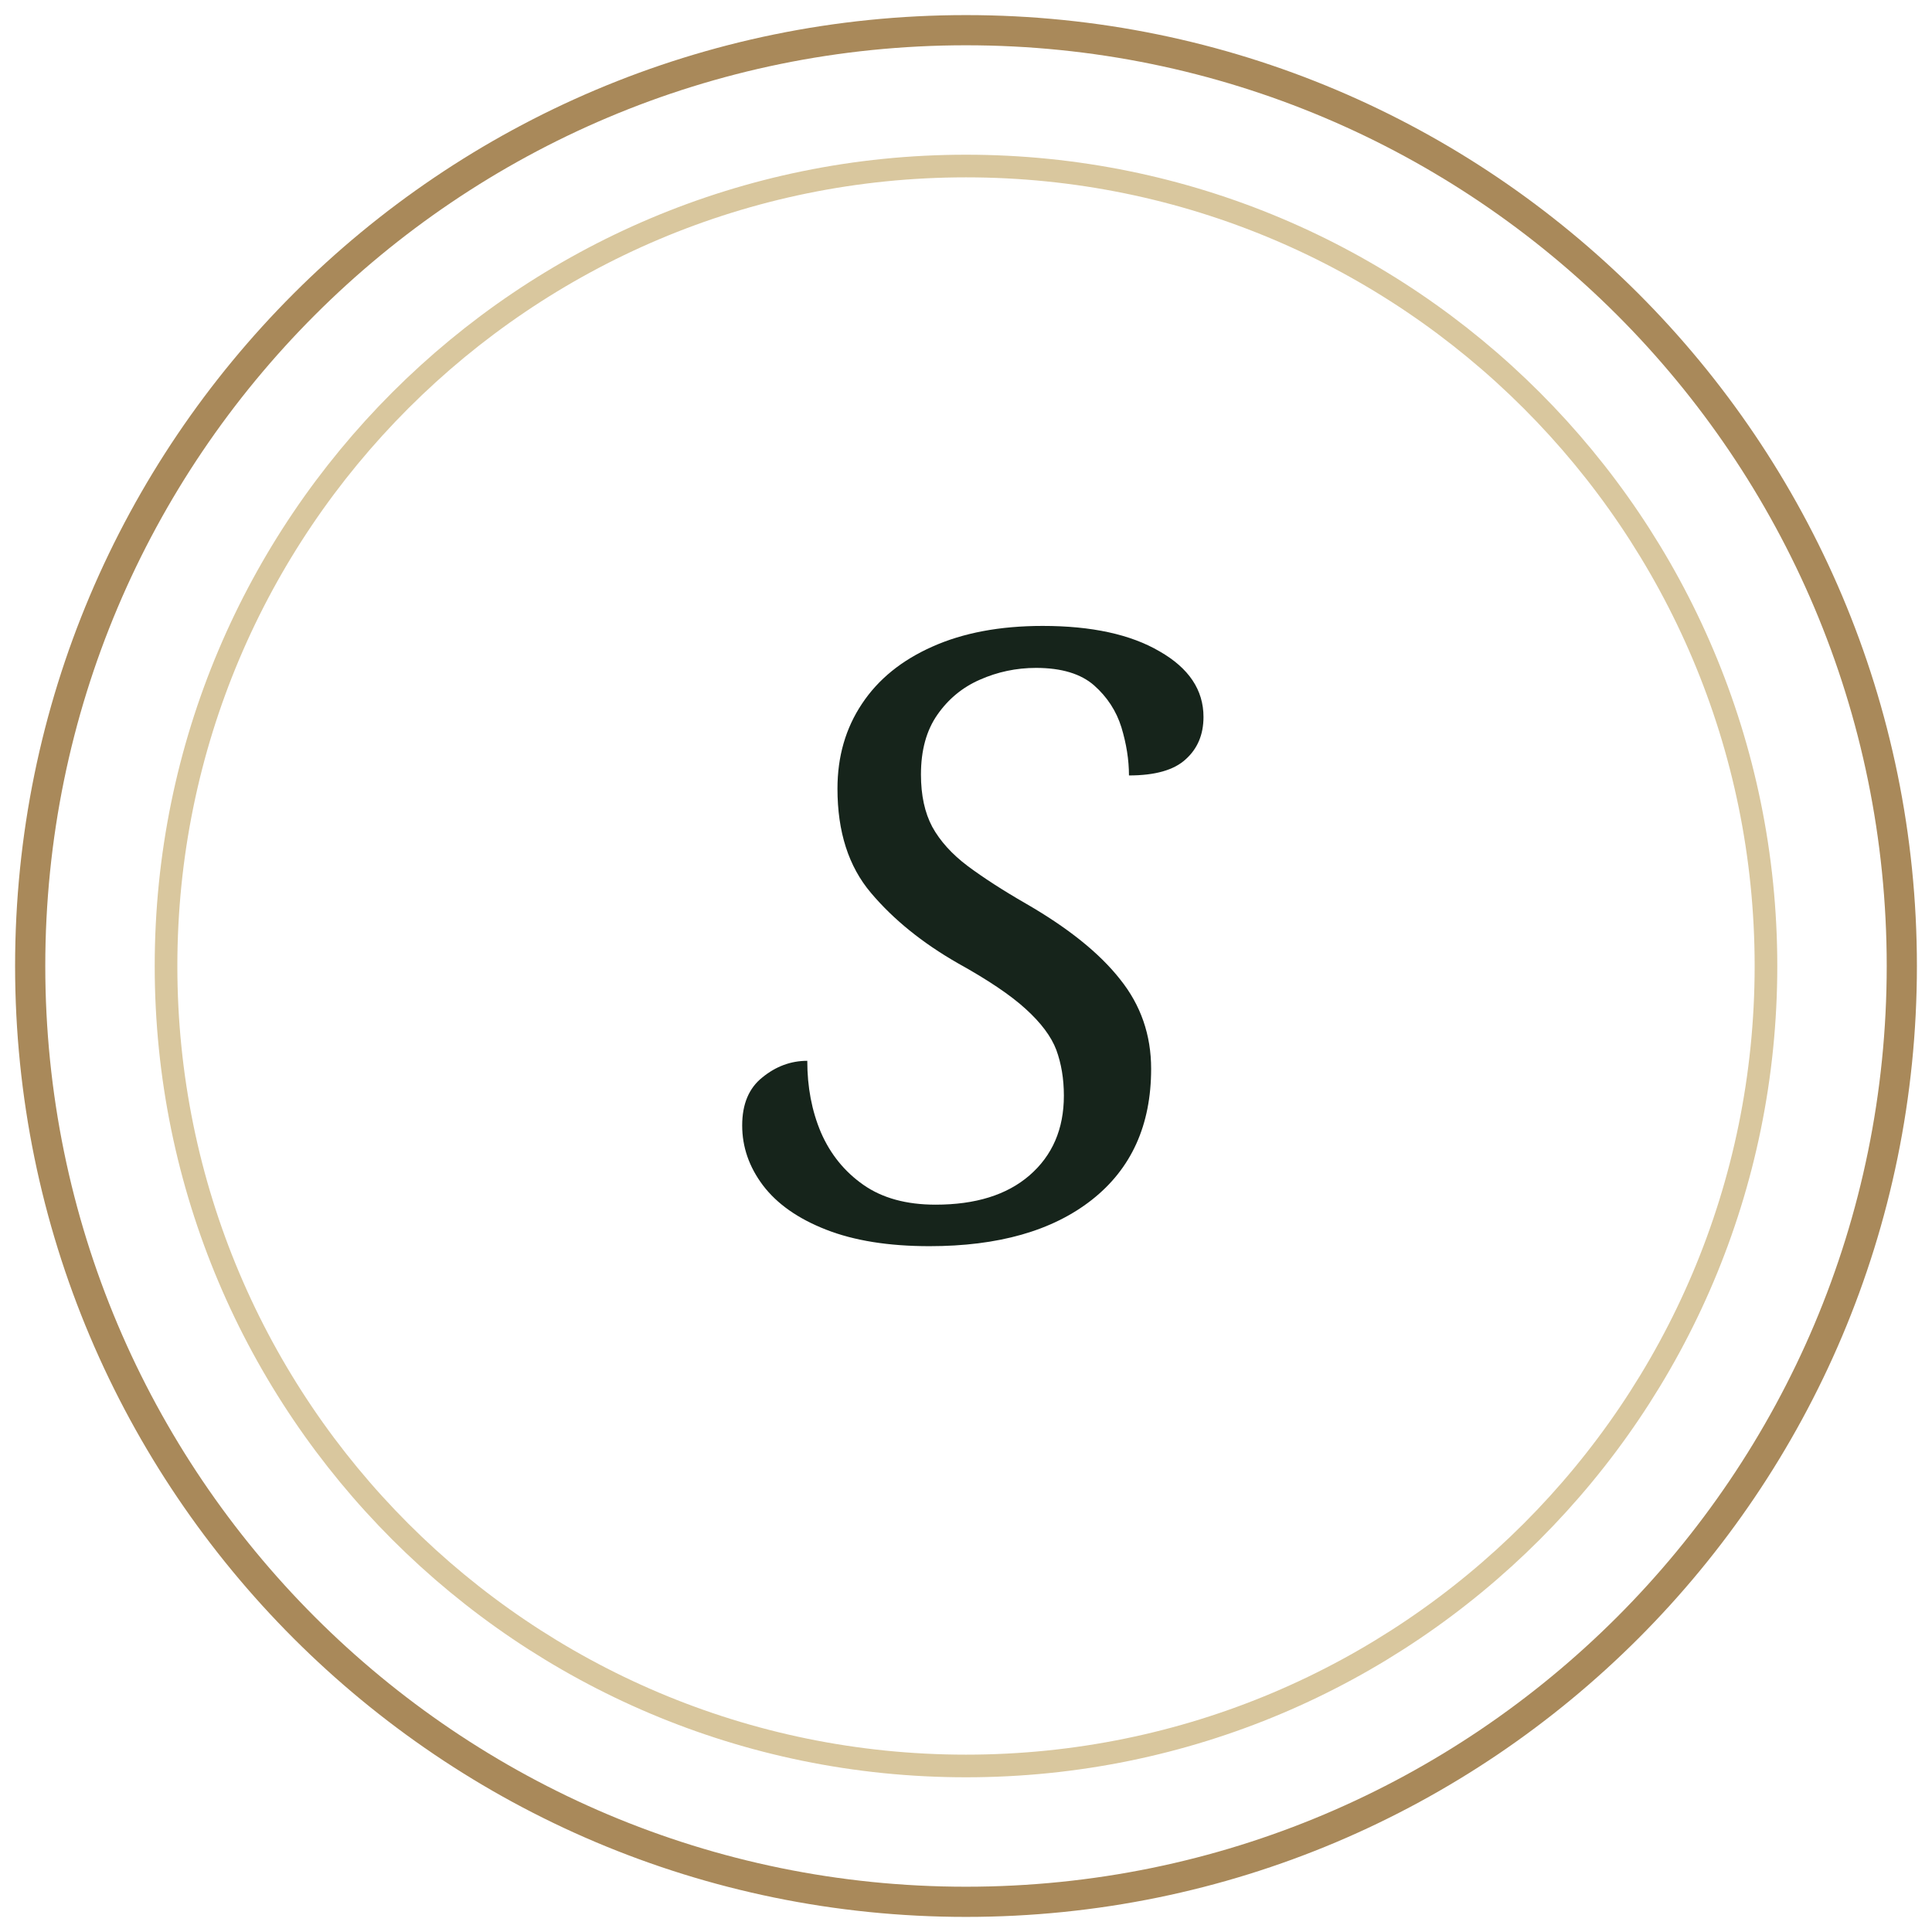
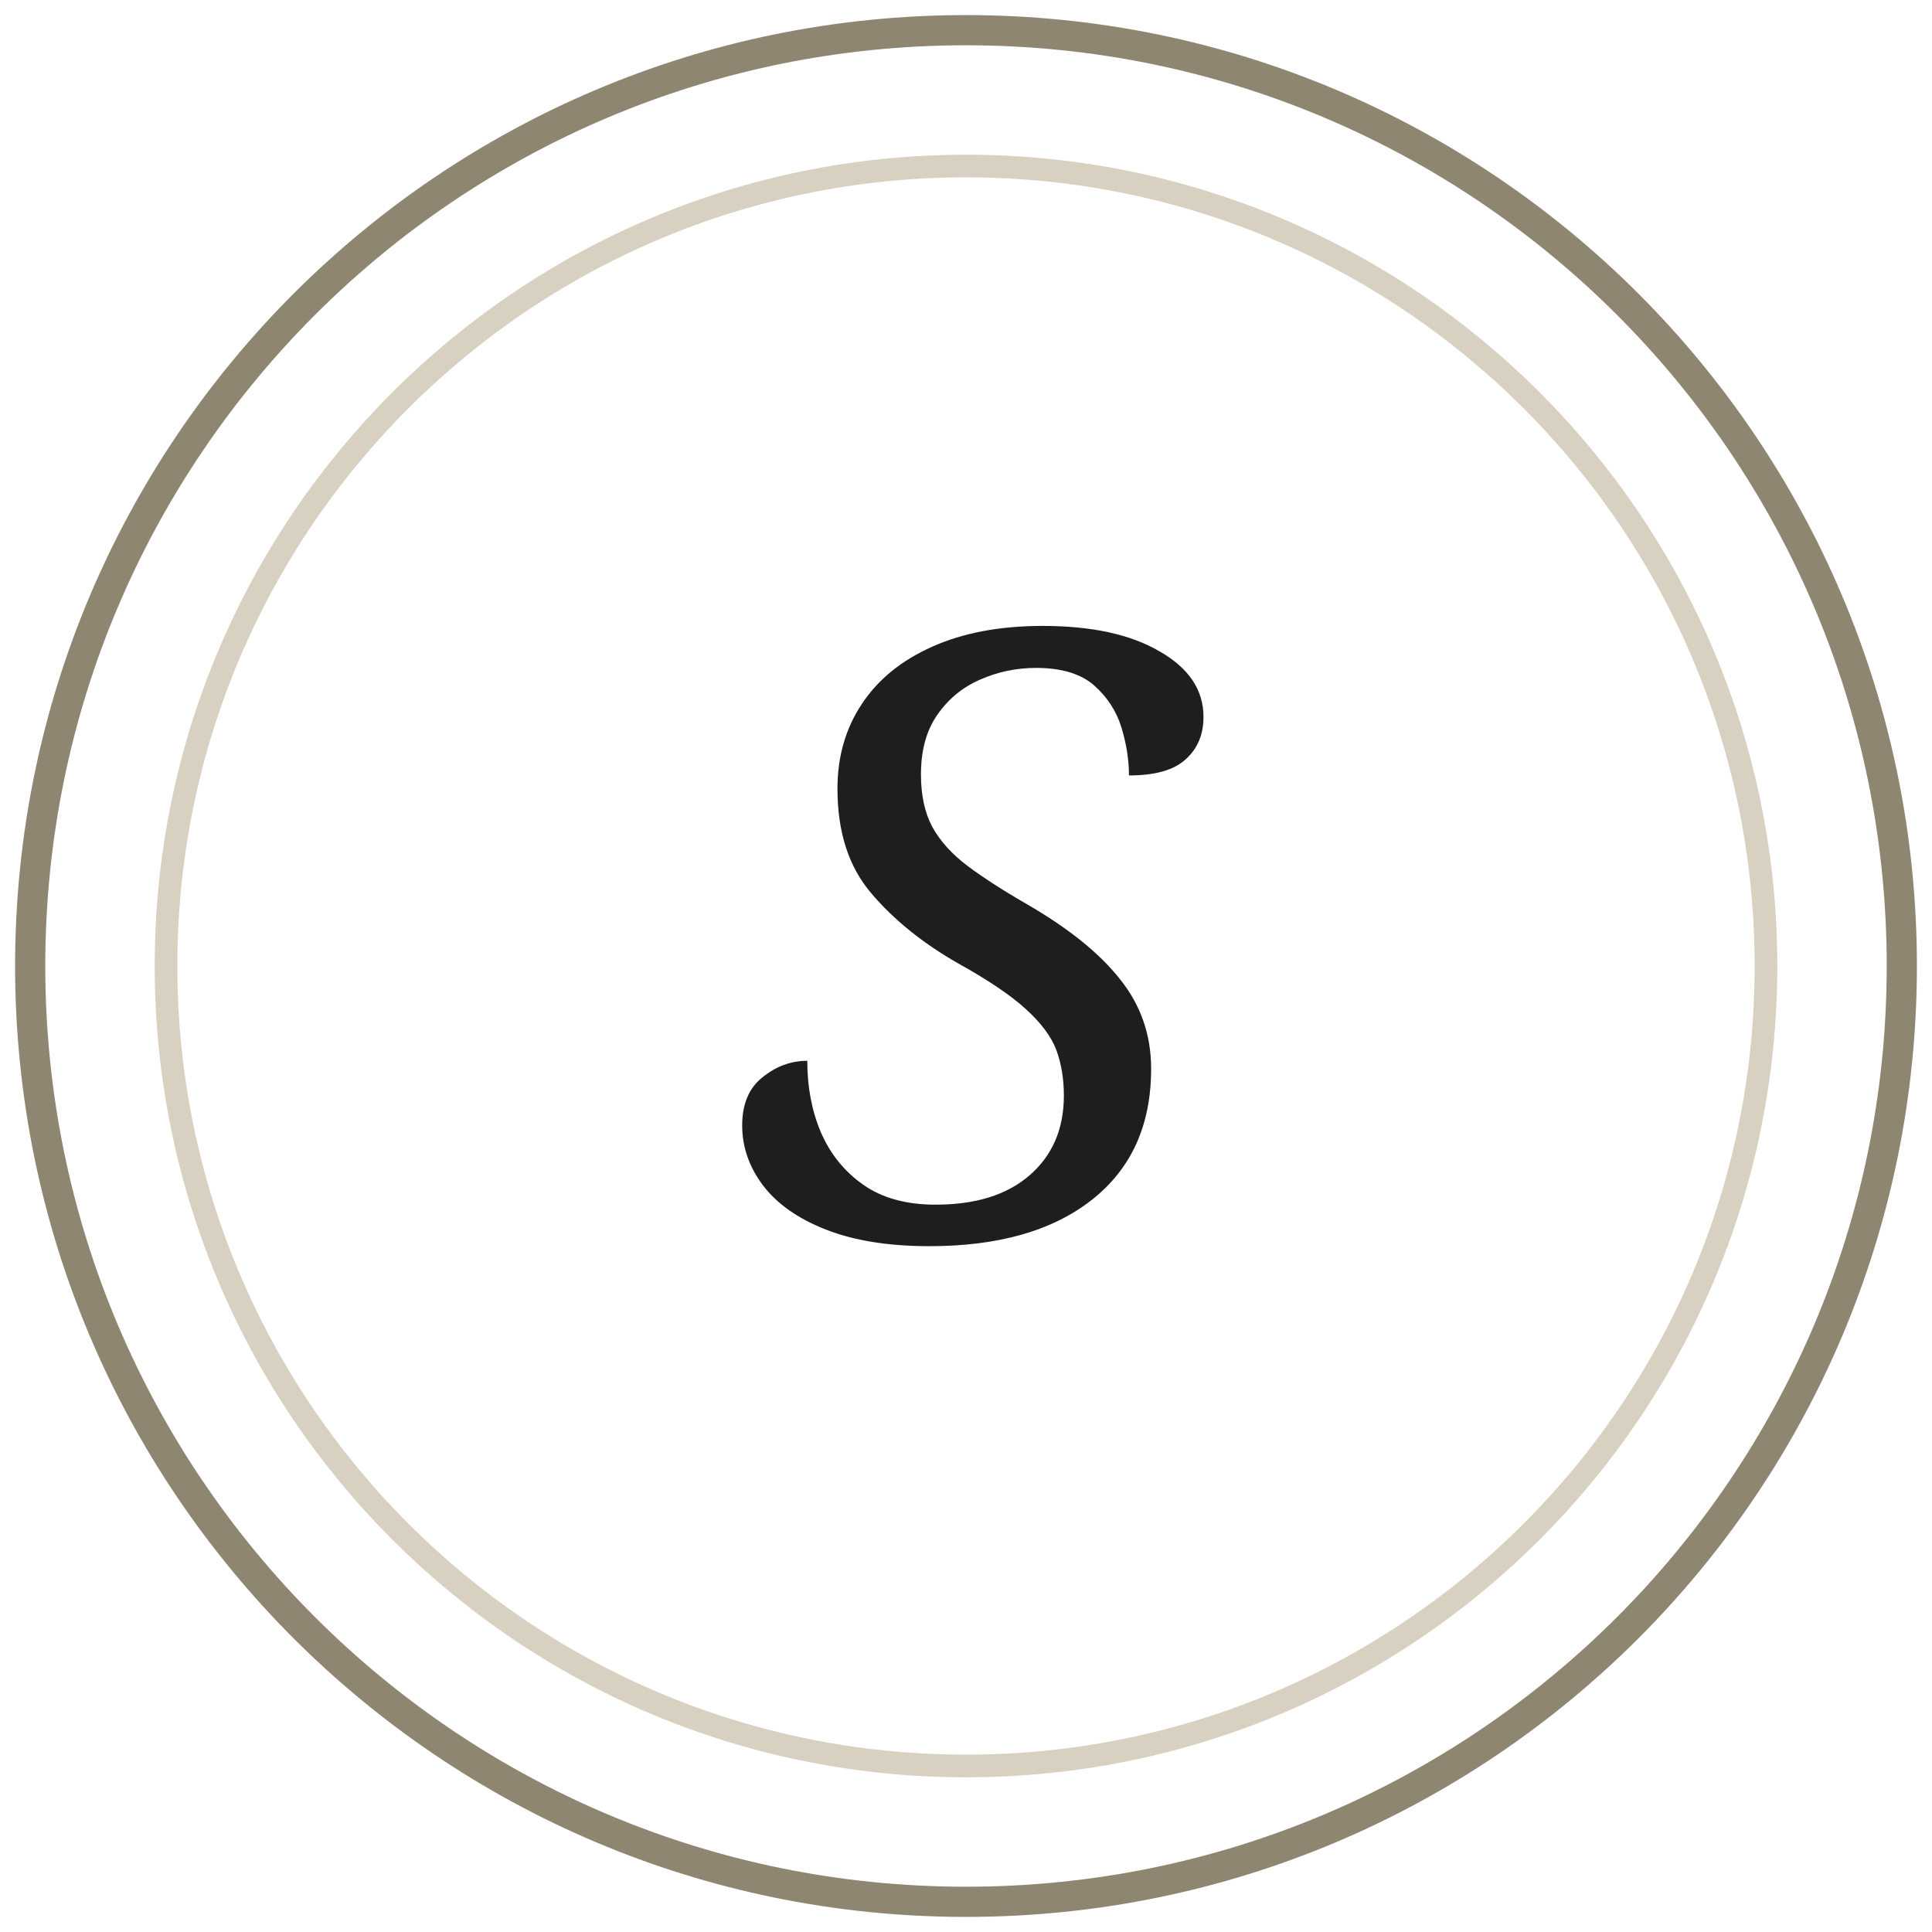
<svg xmlns="http://www.w3.org/2000/svg" width="64" height="64" viewBox="0 0 64 64" fill="none">
-   <circle cx="32" cy="32" r="31" stroke="#A9895A" stroke-width="1" />
-   <circle cx="32" cy="32" r="26.5" stroke="#D9C79E" stroke-width="0.75" />
-   <text x="32" y="41" text-anchor="middle" font-family="'Cormorant Garamond', Georgia, serif" font-style="italic" font-weight="500" font-size="28" fill="#16241B">S</text>
+   <circle cx="32" cy="32" r="31" stroke="#8F8672" stroke-width="1" />
+   <circle cx="32" cy="32" r="26.5" stroke="#D8D0C1" stroke-width="0.75" />
+   <text x="32" y="41" text-anchor="middle" font-family="'Cormorant Garamond', Georgia, serif" font-style="italic" font-weight="500" font-size="28" fill="#1C1E20">S</text>
</svg>
